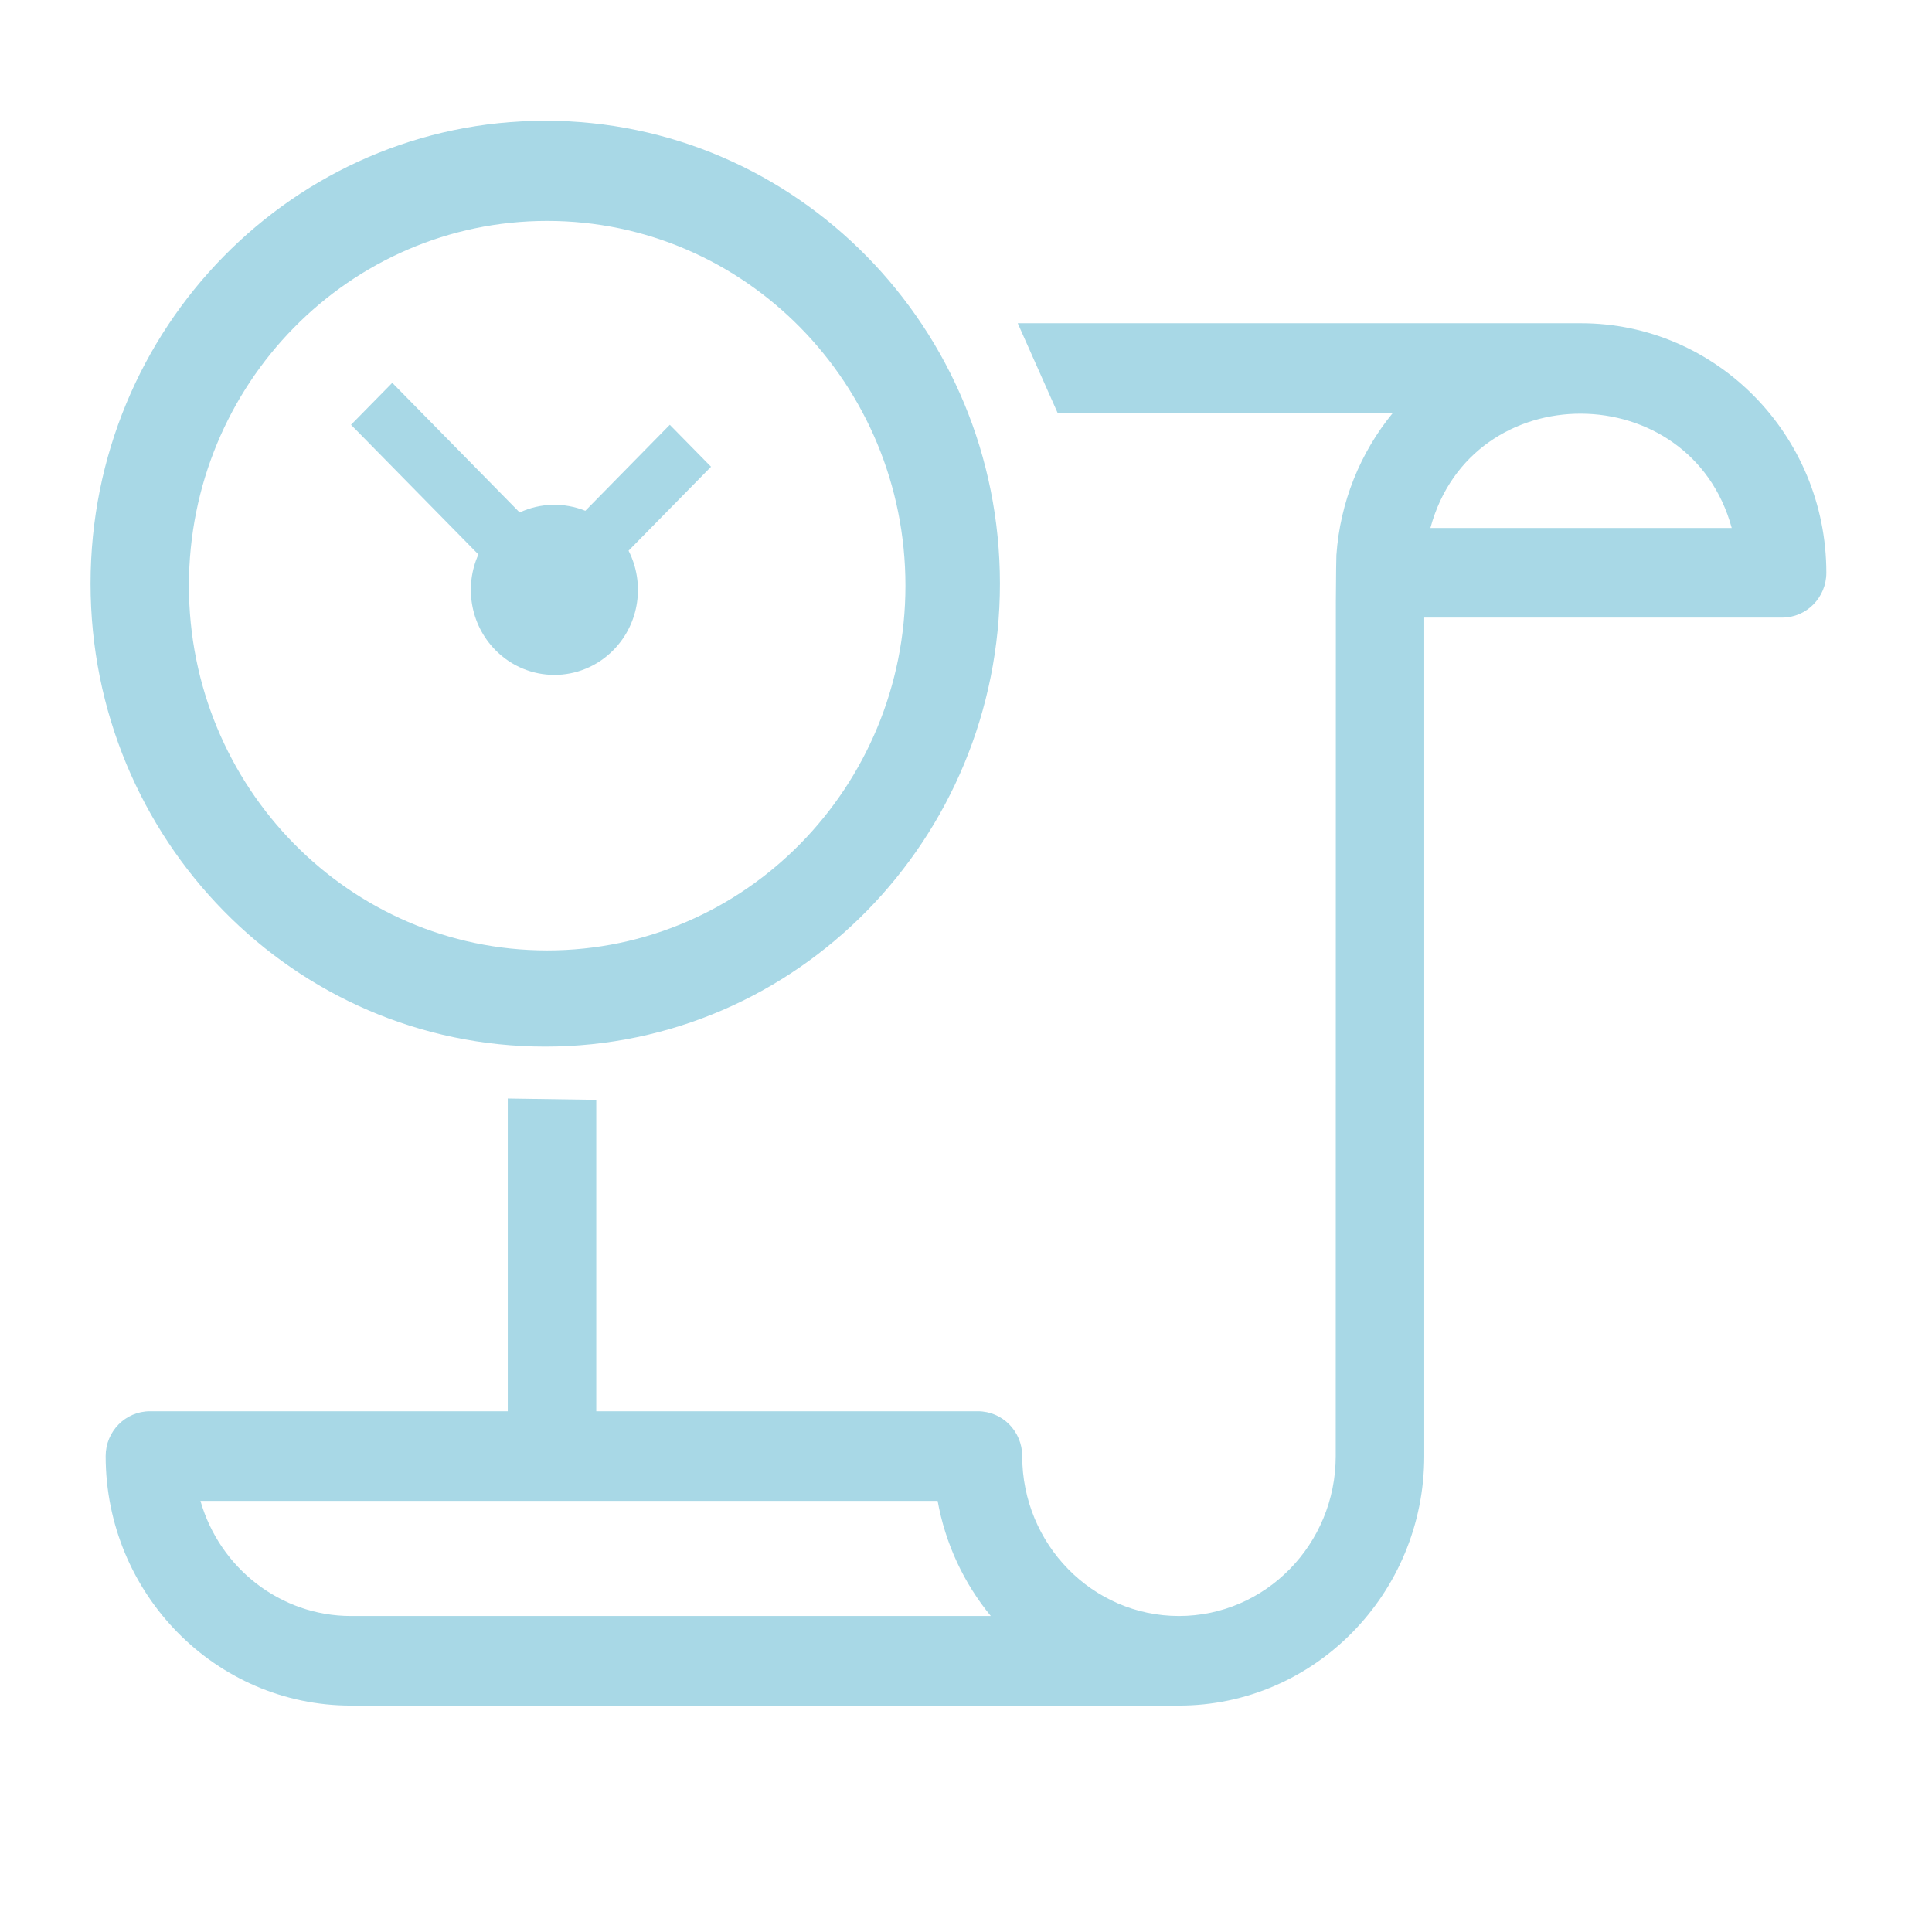
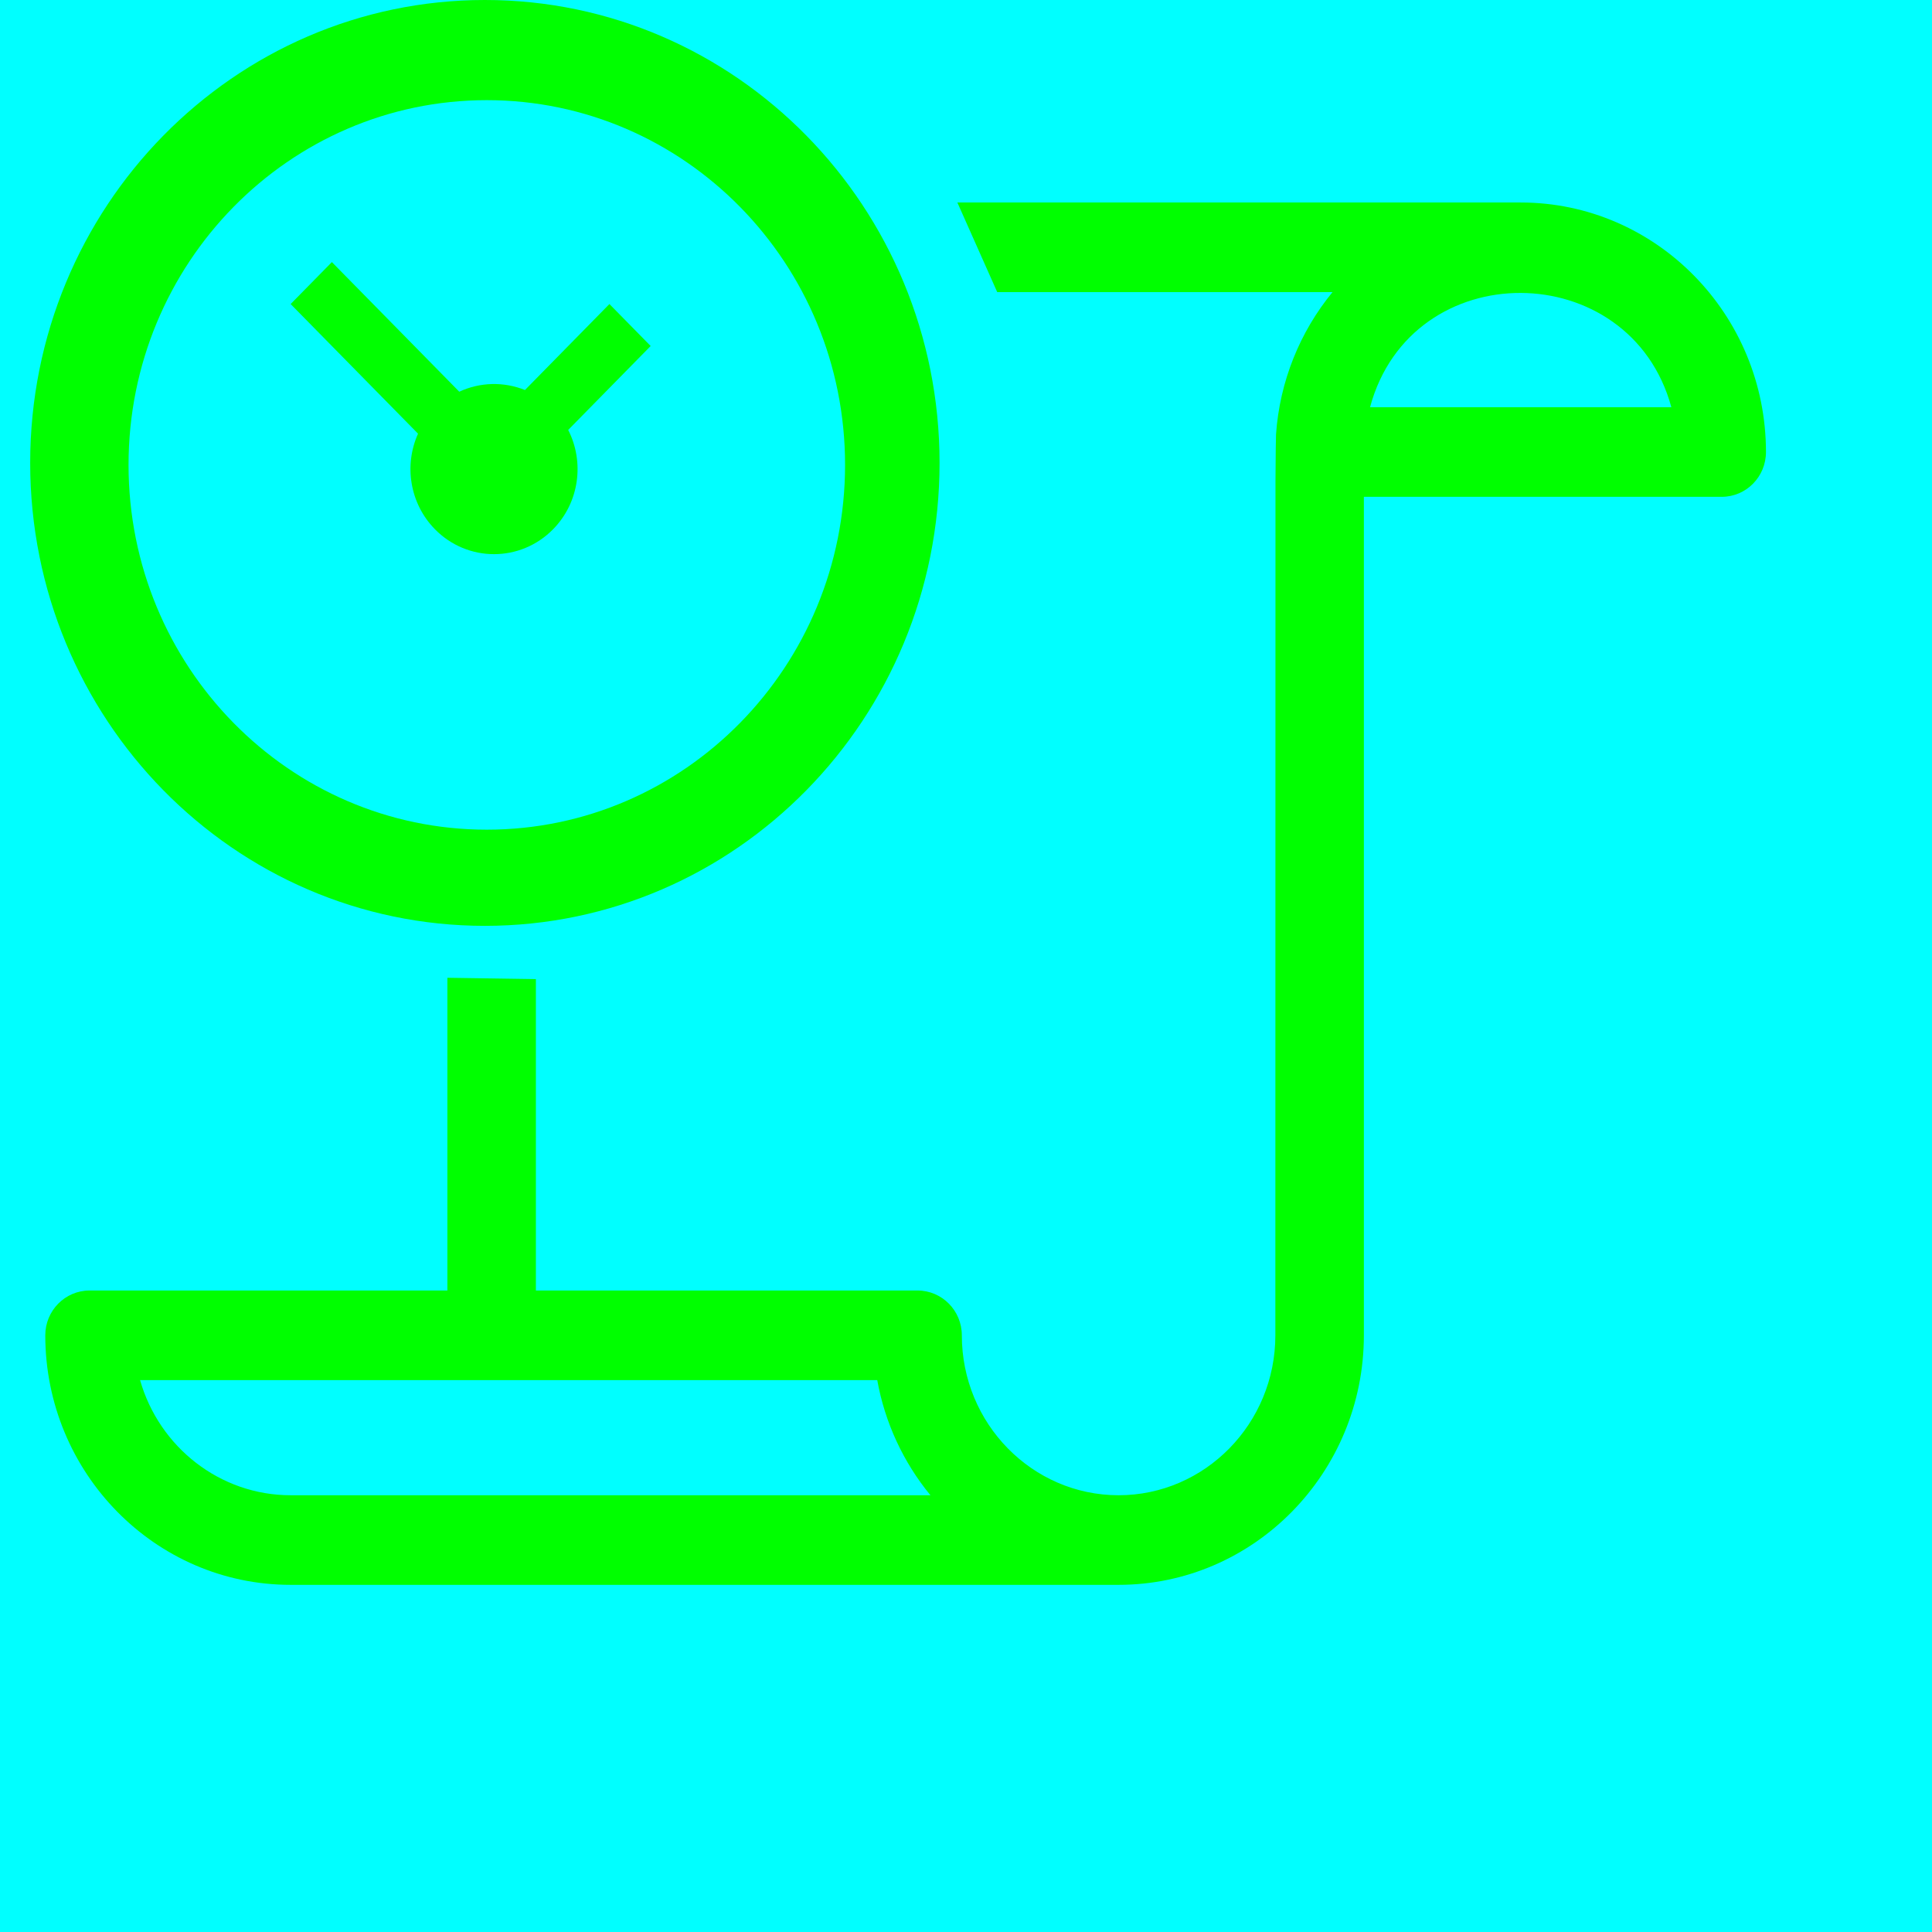
<svg xmlns="http://www.w3.org/2000/svg" width="32" height="32" viewBox="0 0 32 32">
-   <g fill="#A8D8E6" transform="translate(1 2)">
-     <path d="M8.031,15.335 C3.872,15.335 0.5,11.902 0.5,7.667 C0.5,3.433 3.872,0 8.031,0 C12.19,0 15.562,3.433 15.562,7.667 C15.562,11.902 12.19,15.335 8.031,15.335 Z M8.063,13.742 C11.34,13.742 13.997,11.037 13.997,7.7 C13.997,4.364 11.34,1.659 8.063,1.659 C4.786,1.659 2.129,4.364 2.129,7.7 C2.129,11.037 4.786,13.742 8.063,13.742 Z M10.777,5.731 L9.411,7.121 C9.682,7.652 9.598,8.321 9.161,8.766 C8.621,9.316 7.744,9.316 7.204,8.766 C6.784,8.338 6.69,7.703 6.924,7.183 L4.814,5.036 L5.497,4.341 L7.607,6.488 C7.95,6.328 8.345,6.319 8.695,6.46 L10.094,5.036 L10.777,5.731 Z" />
-     <path d="M21.126,7.968 C21.129,7.498 21.132,7.25 21.135,7.194 C21.196,6.32 21.528,5.499 22.071,4.838 L16.517,4.838 L15.857,3.354 L25.187,3.354 C27.429,3.354 29.25,5.209 29.25,7.487 C29.25,7.896 28.923,8.229 28.517,8.229 L22.59,8.229 L22.59,22.117 C22.59,24.395 20.769,26.25 18.527,26.25 L4.813,26.25 C2.571,26.25 0.75,24.395 0.75,22.117 C0.75,21.709 1.077,21.375 1.483,21.375 L7.41,21.375 L7.41,16.195 L8.876,16.217 L8.876,21.375 L15.197,21.375 C15.603,21.375 15.931,21.708 15.931,22.117 C15.931,23.579 17.097,24.766 18.527,24.766 C19.958,24.766 21.124,23.579 21.124,22.117 L21.124,21.867 L21.126,7.968 Z M27.683,6.745 C27.001,4.238 23.377,4.204 22.692,6.745 L27.683,6.745 Z M4.813,24.766 L15.411,24.766 C14.961,24.219 14.656,23.561 14.53,22.859 L2.32,22.859 C2.637,23.971 3.646,24.766 4.813,24.766 Z" />
+   <g fill="none" file-rule="evenodd">
+     <rect width="32" height="32" fill="#00FFFF" />
+     <path fill="#00FF00" d="M8.031,15.335 C3.872,15.335 0.5,11.902 0.5,7.667 C0.5,3.433 3.872,0 8.031,0 C12.19,0 15.562,3.433 15.562,7.667 C15.562,11.902 12.19,15.335 8.031,15.335 Z M8.063,13.742 C11.34,13.742 13.997,11.037 13.997,7.7 C13.997,4.364 11.34,1.659 8.063,1.659 C4.786,1.659 2.129,4.364 2.129,7.7 C2.129,11.037 4.786,13.742 8.063,13.742 Z M10.777,5.731 L9.411,7.121 C9.682,7.652 9.598,8.321 9.161,8.766 C8.621,9.316 7.744,9.316 7.204,8.766 C6.784,8.338 6.69,7.703 6.924,7.183 L4.814,5.036 L5.497,4.341 L7.607,6.488 C7.95,6.328 8.345,6.319 8.695,6.46 L10.094,5.036 L10.777,5.731 Z" />
+     <path fill="#00FF00" d="M21.126,7.968 C21.129,7.498 21.132,7.25 21.135,7.194 C21.196,6.32 21.528,5.499 22.071,4.838 L16.517,4.838 L15.857,3.354 L25.187,3.354 C27.429,3.354 29.25,5.209 29.25,7.487 C29.25,7.896 28.923,8.229 28.517,8.229 L22.59,8.229 L22.59,22.117 C22.59,24.395 20.769,26.25 18.527,26.25 L4.813,26.25 C2.571,26.25 0.75,24.395 0.75,22.117 C0.75,21.709 1.077,21.375 1.483,21.375 L7.41,21.375 L7.41,16.195 L8.876,16.217 L8.876,21.375 L15.197,21.375 C15.603,21.375 15.931,21.708 15.931,22.117 C15.931,23.579 17.097,24.766 18.527,24.766 C19.958,24.766 21.124,23.579 21.124,22.117 L21.124,21.867 L21.126,7.968 Z M27.683,6.745 C27.001,4.238 23.377,4.204 22.692,6.745 L27.683,6.745 Z M4.813,24.766 L15.411,24.766 C14.961,24.219 14.656,23.561 14.53,22.859 L2.32,22.859 C2.637,23.971 3.646,24.766 4.813,24.766 Z" />
  </g>
</svg>
